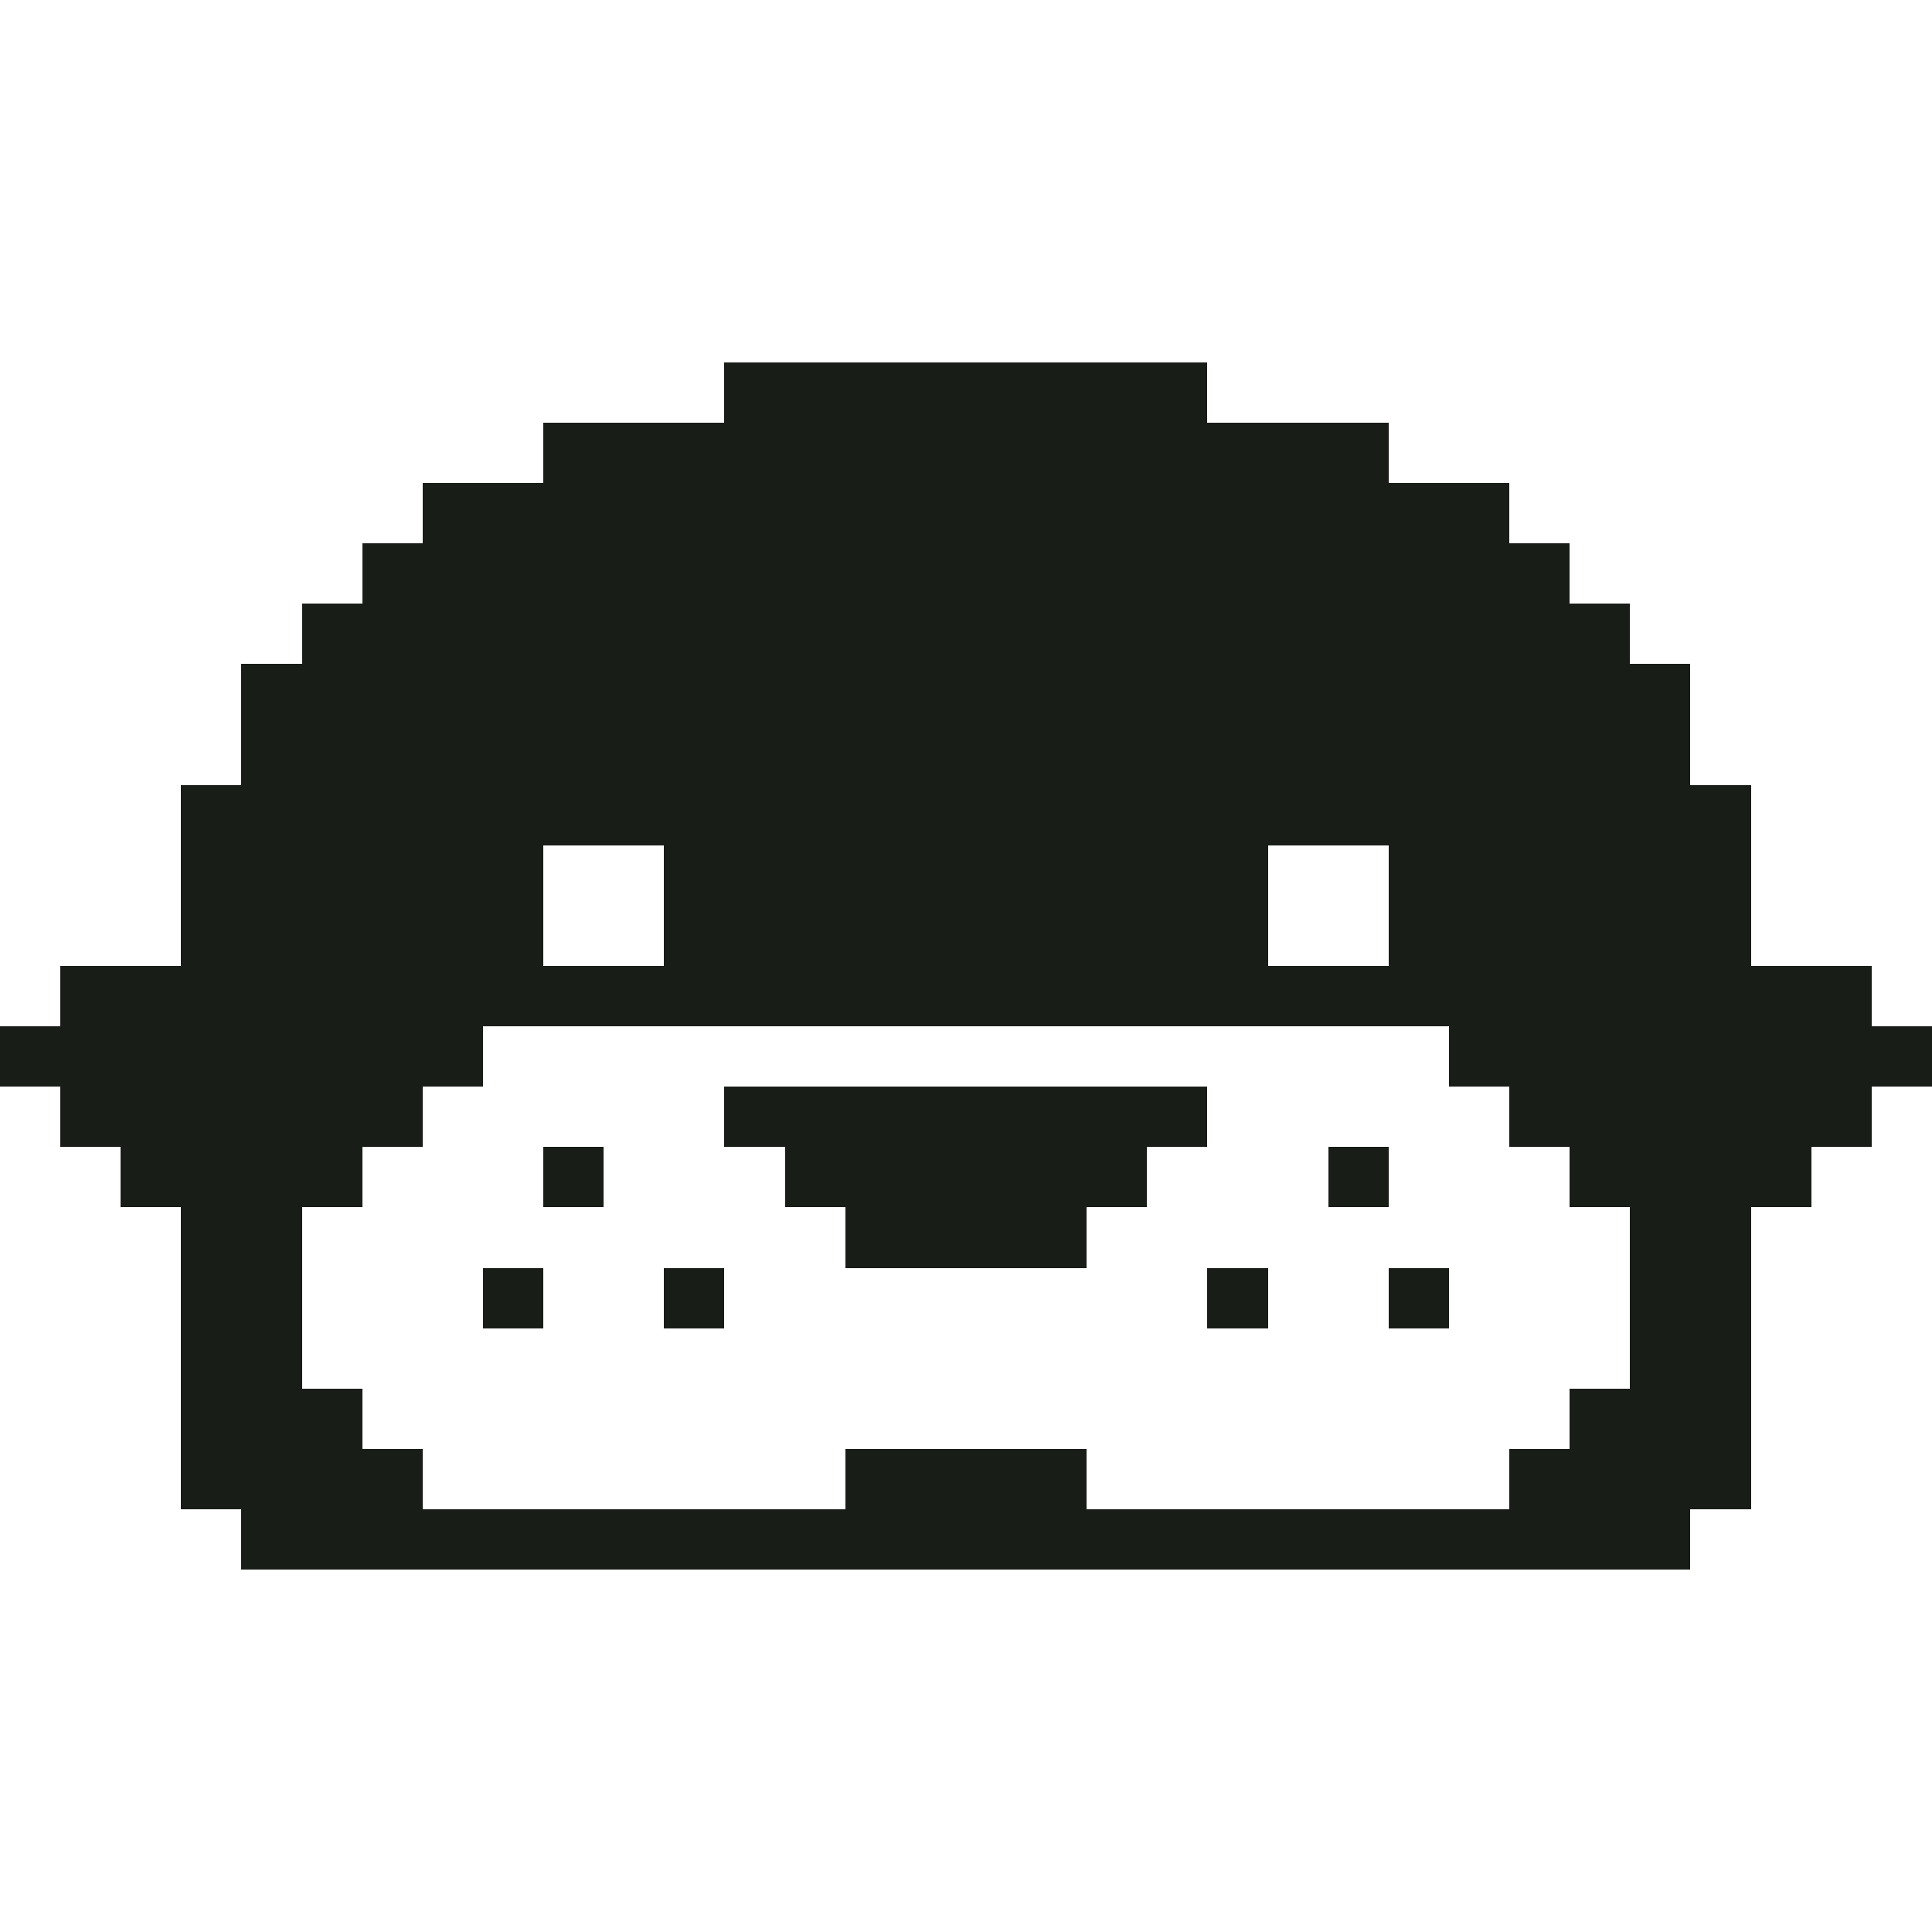
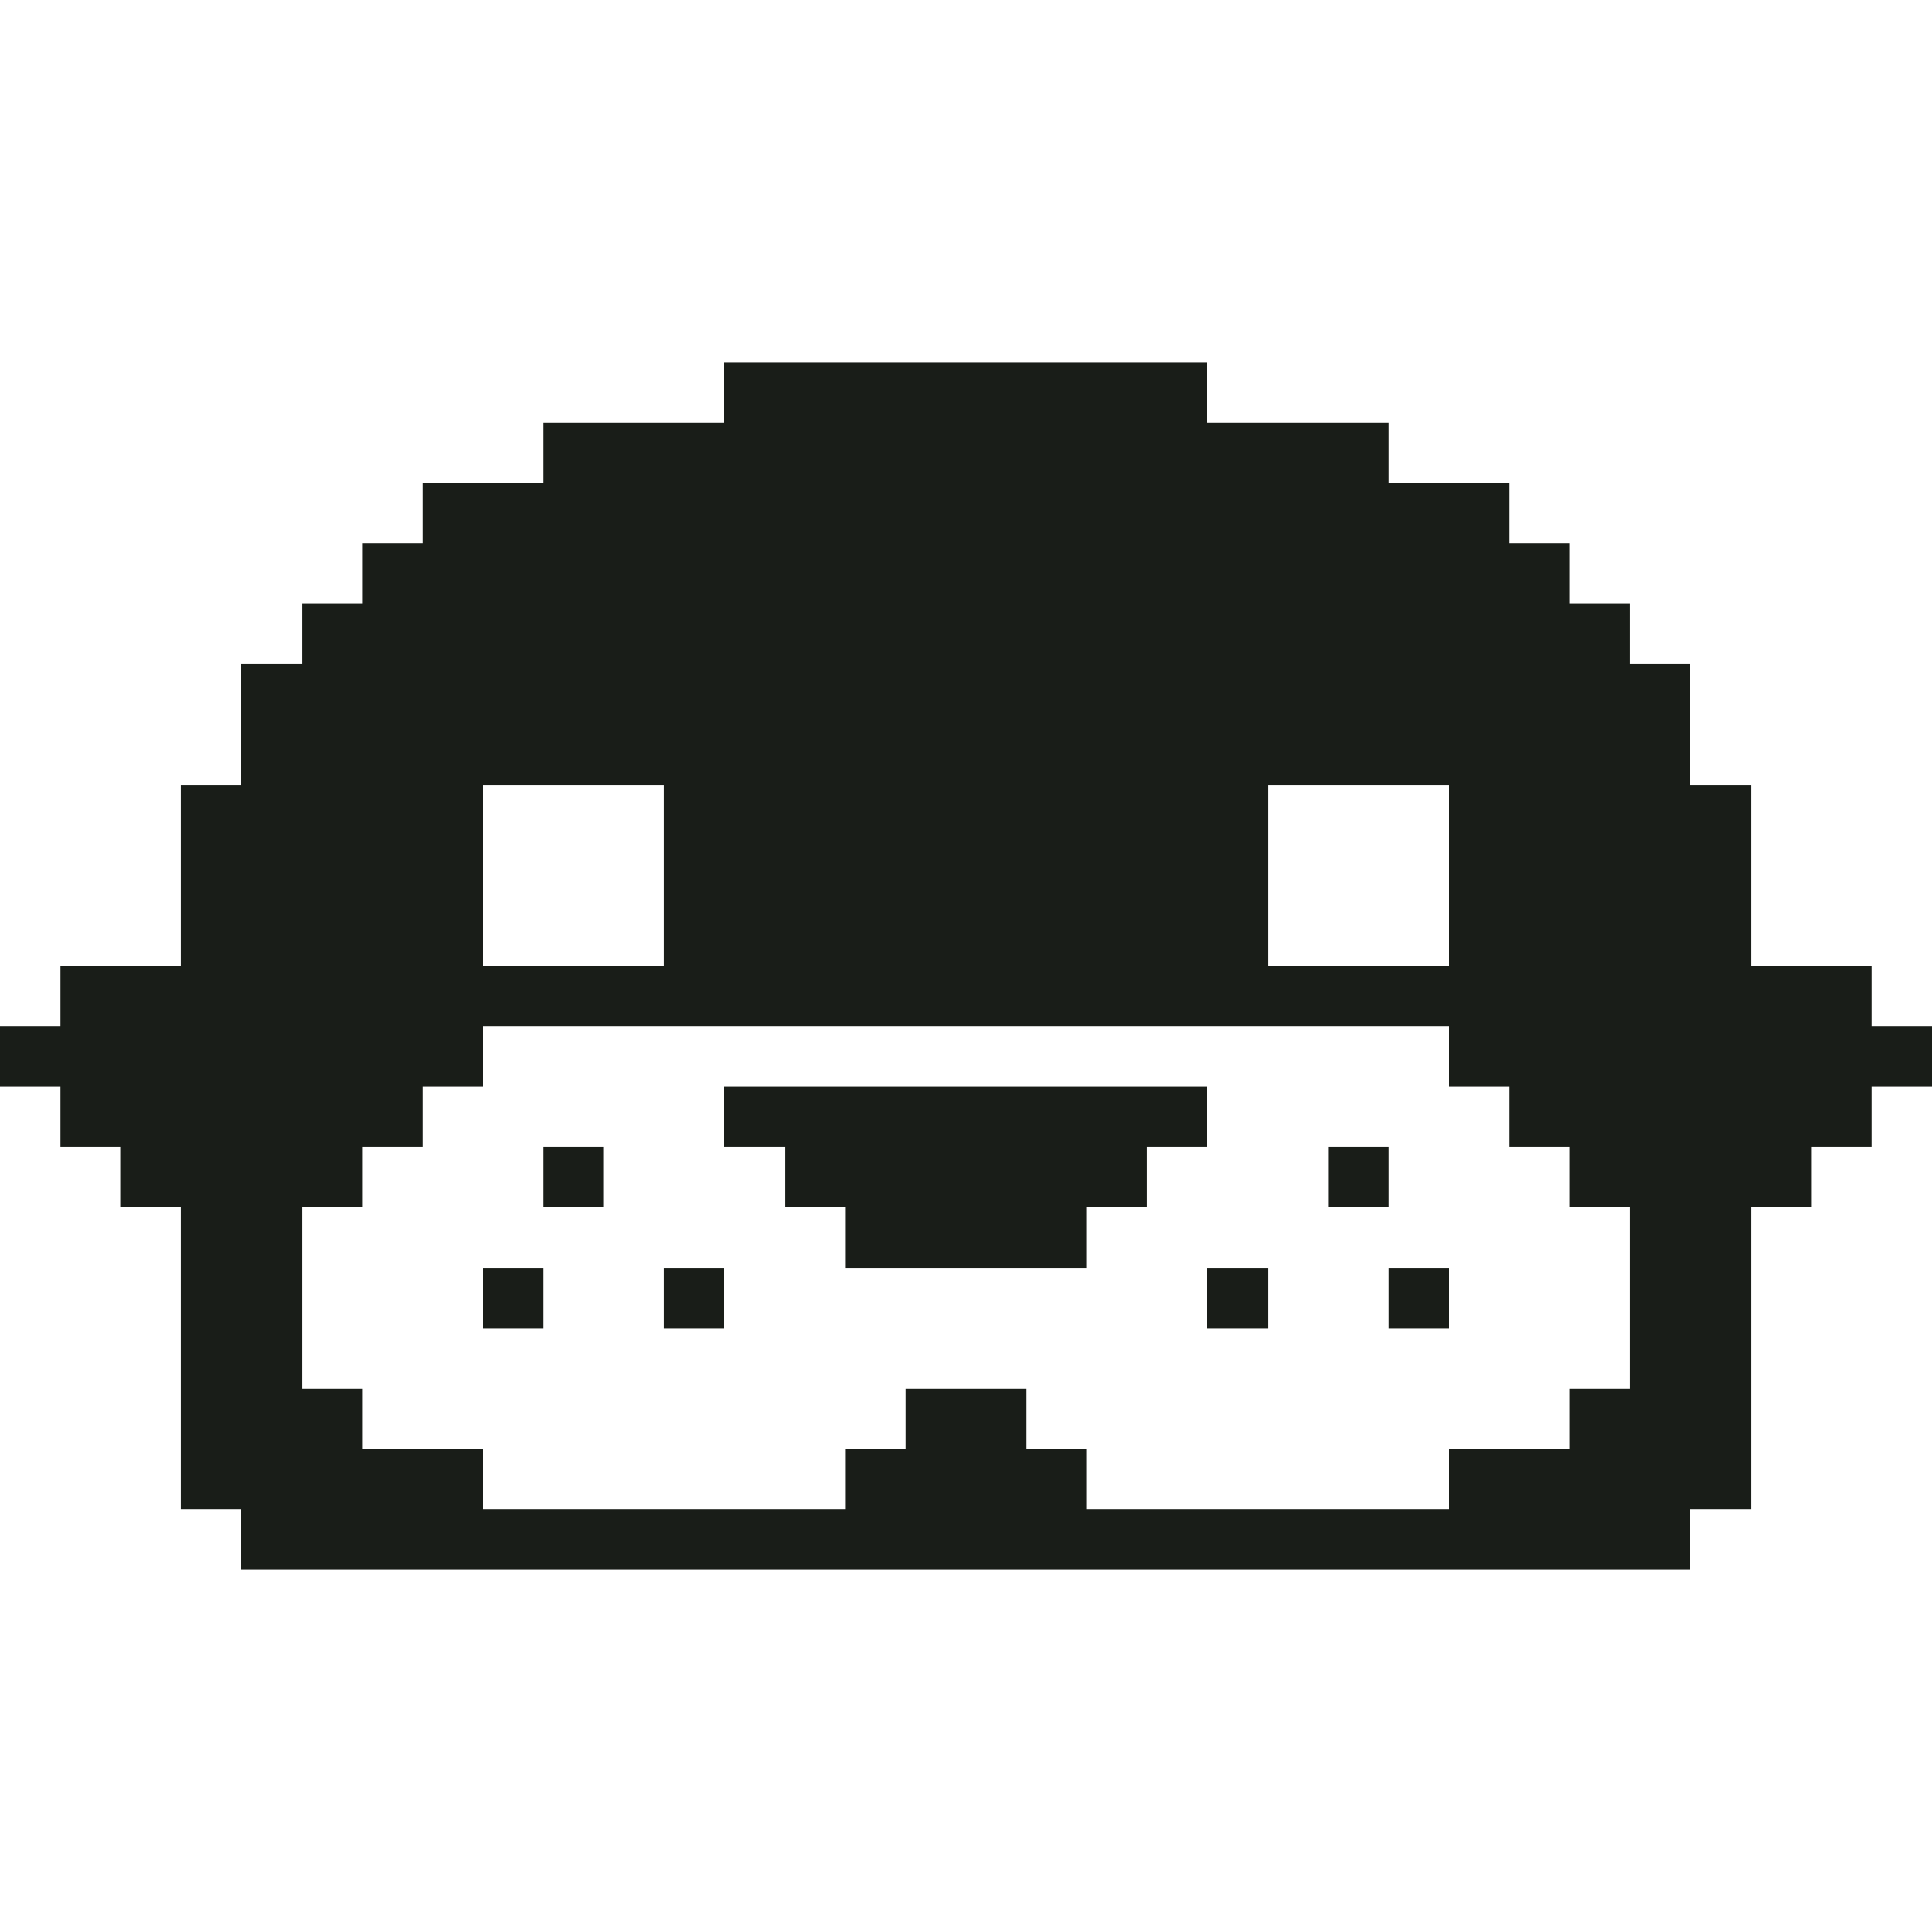
<svg xmlns="http://www.w3.org/2000/svg" viewBox="0 0 32 32" width="32" height="32" shape-rendering="crispEdges">
  <rect x="12" y="6" width="8" height="1" fill="#191D18" />
  <rect x="9" y="7" width="14" height="1" fill="#191D18" />
  <rect x="7" y="8" width="18" height="1" fill="#191D18" />
  <rect x="6" y="9" width="20" height="1" fill="#191D18" />
  <rect x="5" y="10" width="22" height="1" fill="#191D18" />
  <rect x="4" y="11" width="24" height="1" fill="#191D18" />
  <rect x="4" y="12" width="24" height="1" fill="#191D18" />
-   <rect x="3" y="13" width="26" height="1" fill="#191D18" />
-   <rect x="3" y="14" width="6" height="1" fill="#191D18" />
+   <rect x="3" y="13" width="5" height="1" fill="#191D18" />
+   <rect x="11" y="13" width="10" height="1" fill="#191D18" />
+   <rect x="24" y="13" width="5" height="1" fill="#191D18" />
+   <rect x="3" y="14" width="5" height="1" fill="#191D18" />
  <rect x="11" y="14" width="10" height="1" fill="#191D18" />
-   <rect x="23" y="14" width="6" height="1" fill="#191D18" />
-   <rect x="3" y="15" width="6" height="1" fill="#191D18" />
+   <rect x="24" y="14" width="5" height="1" fill="#191D18" />
+   <rect x="3" y="15" width="5" height="1" fill="#191D18" />
  <rect x="11" y="15" width="10" height="1" fill="#191D18" />
-   <rect x="23" y="15" width="6" height="1" fill="#191D18" />
+   <rect x="24" y="15" width="5" height="1" fill="#191D18" />
  <rect x="1" y="16" width="30" height="1" fill="#191D18" />
  <rect x="0" y="17" width="8" height="1" fill="#191D18" />
  <rect x="24" y="17" width="8" height="1" fill="#191D18" />
  <rect x="1" y="18" width="6" height="1" fill="#191D18" />
  <rect x="12" y="18" width="8" height="1" fill="#191D18" />
  <rect x="25" y="18" width="6" height="1" fill="#191D18" />
  <rect x="2" y="19" width="4" height="1" fill="#191D18" />
  <rect x="9" y="19" width="1" height="1" fill="#191D18" />
  <rect x="13" y="19" width="6" height="1" fill="#191D18" />
  <rect x="22" y="19" width="1" height="1" fill="#191D18" />
  <rect x="26" y="19" width="4" height="1" fill="#191D18" />
  <rect x="3" y="20" width="2" height="1" fill="#191D18" />
  <rect x="14" y="20" width="4" height="1" fill="#191D18" />
  <rect x="27" y="20" width="2" height="1" fill="#191D18" />
  <rect x="3" y="21" width="2" height="1" fill="#191D18" />
  <rect x="8" y="21" width="1" height="1" fill="#191D18" />
  <rect x="11" y="21" width="1" height="1" fill="#191D18" />
  <rect x="20" y="21" width="1" height="1" fill="#191D18" />
  <rect x="23" y="21" width="1" height="1" fill="#191D18" />
  <rect x="27" y="21" width="2" height="1" fill="#191D18" />
  <rect x="3" y="22" width="2" height="1" fill="#191D18" />
  <rect x="27" y="22" width="2" height="1" fill="#191D18" />
  <rect x="3" y="23" width="3" height="1" fill="#191D18" />
+   <rect x="15" y="23" width="2" height="1" fill="#191D18" />
  <rect x="26" y="23" width="3" height="1" fill="#191D18" />
-   <rect x="3" y="24" width="4" height="1" fill="#191D18" />
+   <rect x="3" y="24" width="5" height="1" fill="#191D18" />
  <rect x="14" y="24" width="4" height="1" fill="#191D18" />
-   <rect x="25" y="24" width="4" height="1" fill="#191D18" />
+   <rect x="24" y="24" width="5" height="1" fill="#191D18" />
  <rect x="4" y="25" width="24" height="1" fill="#191D18" />
</svg>
